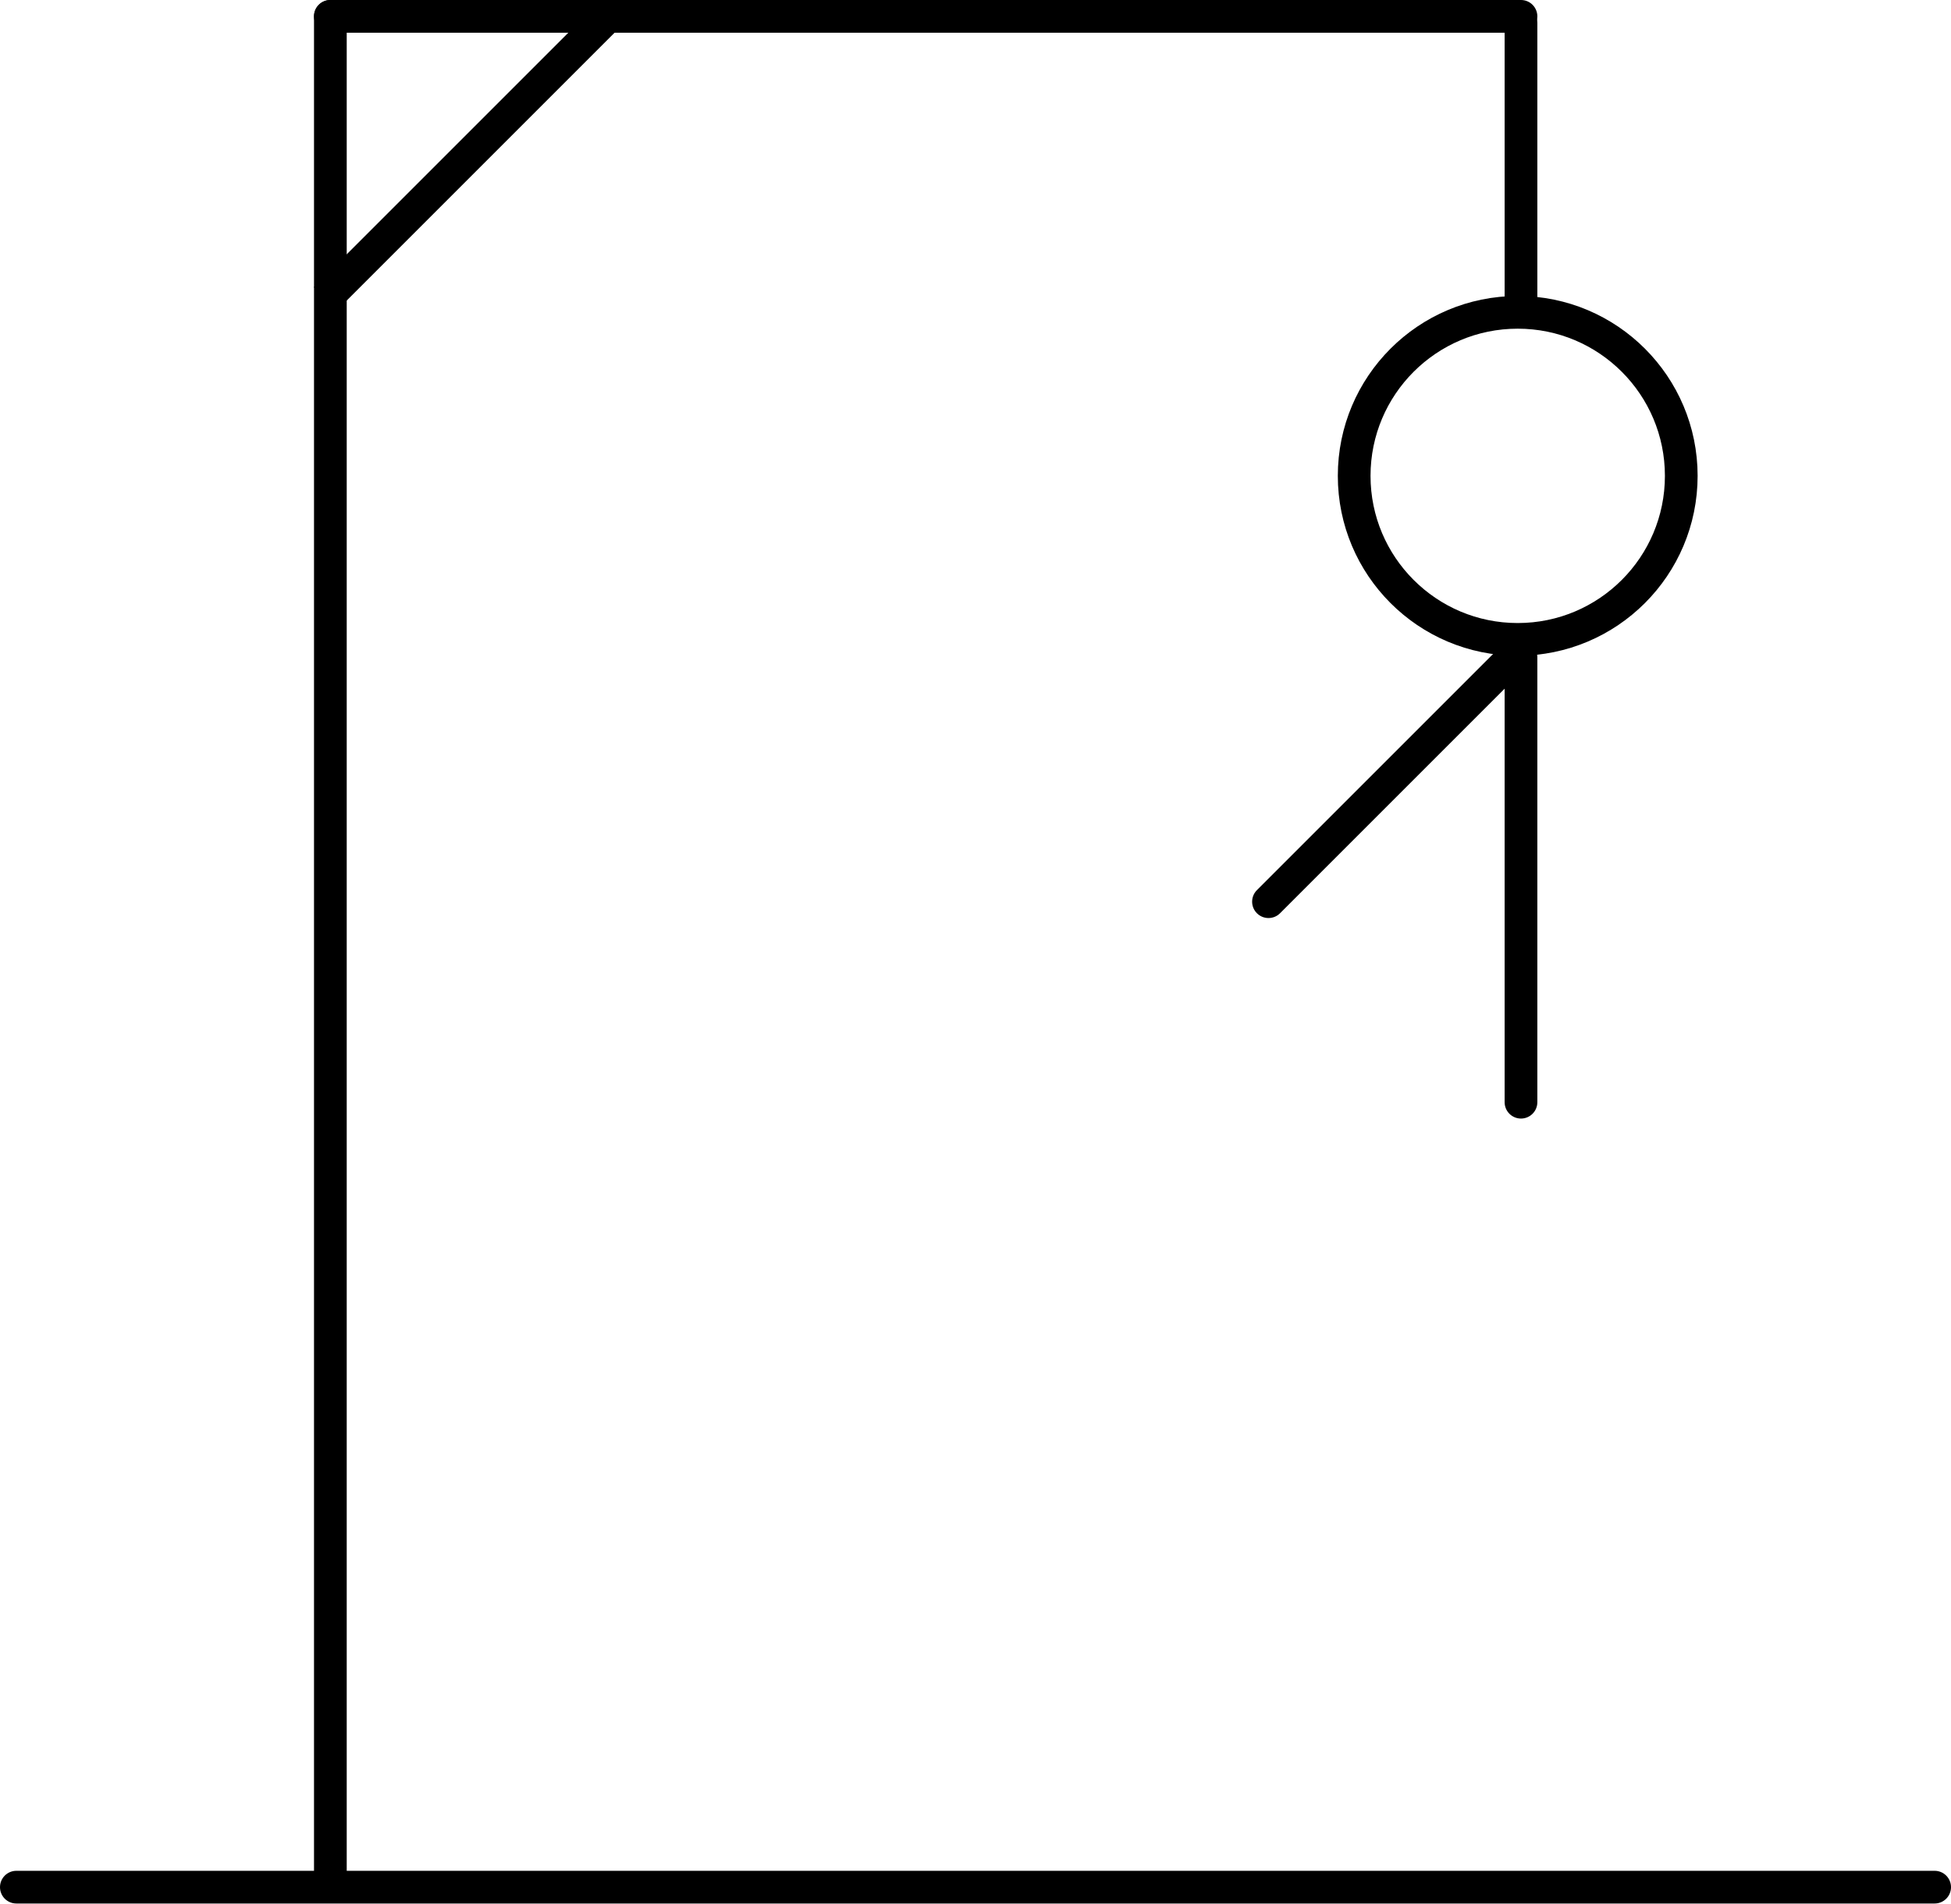
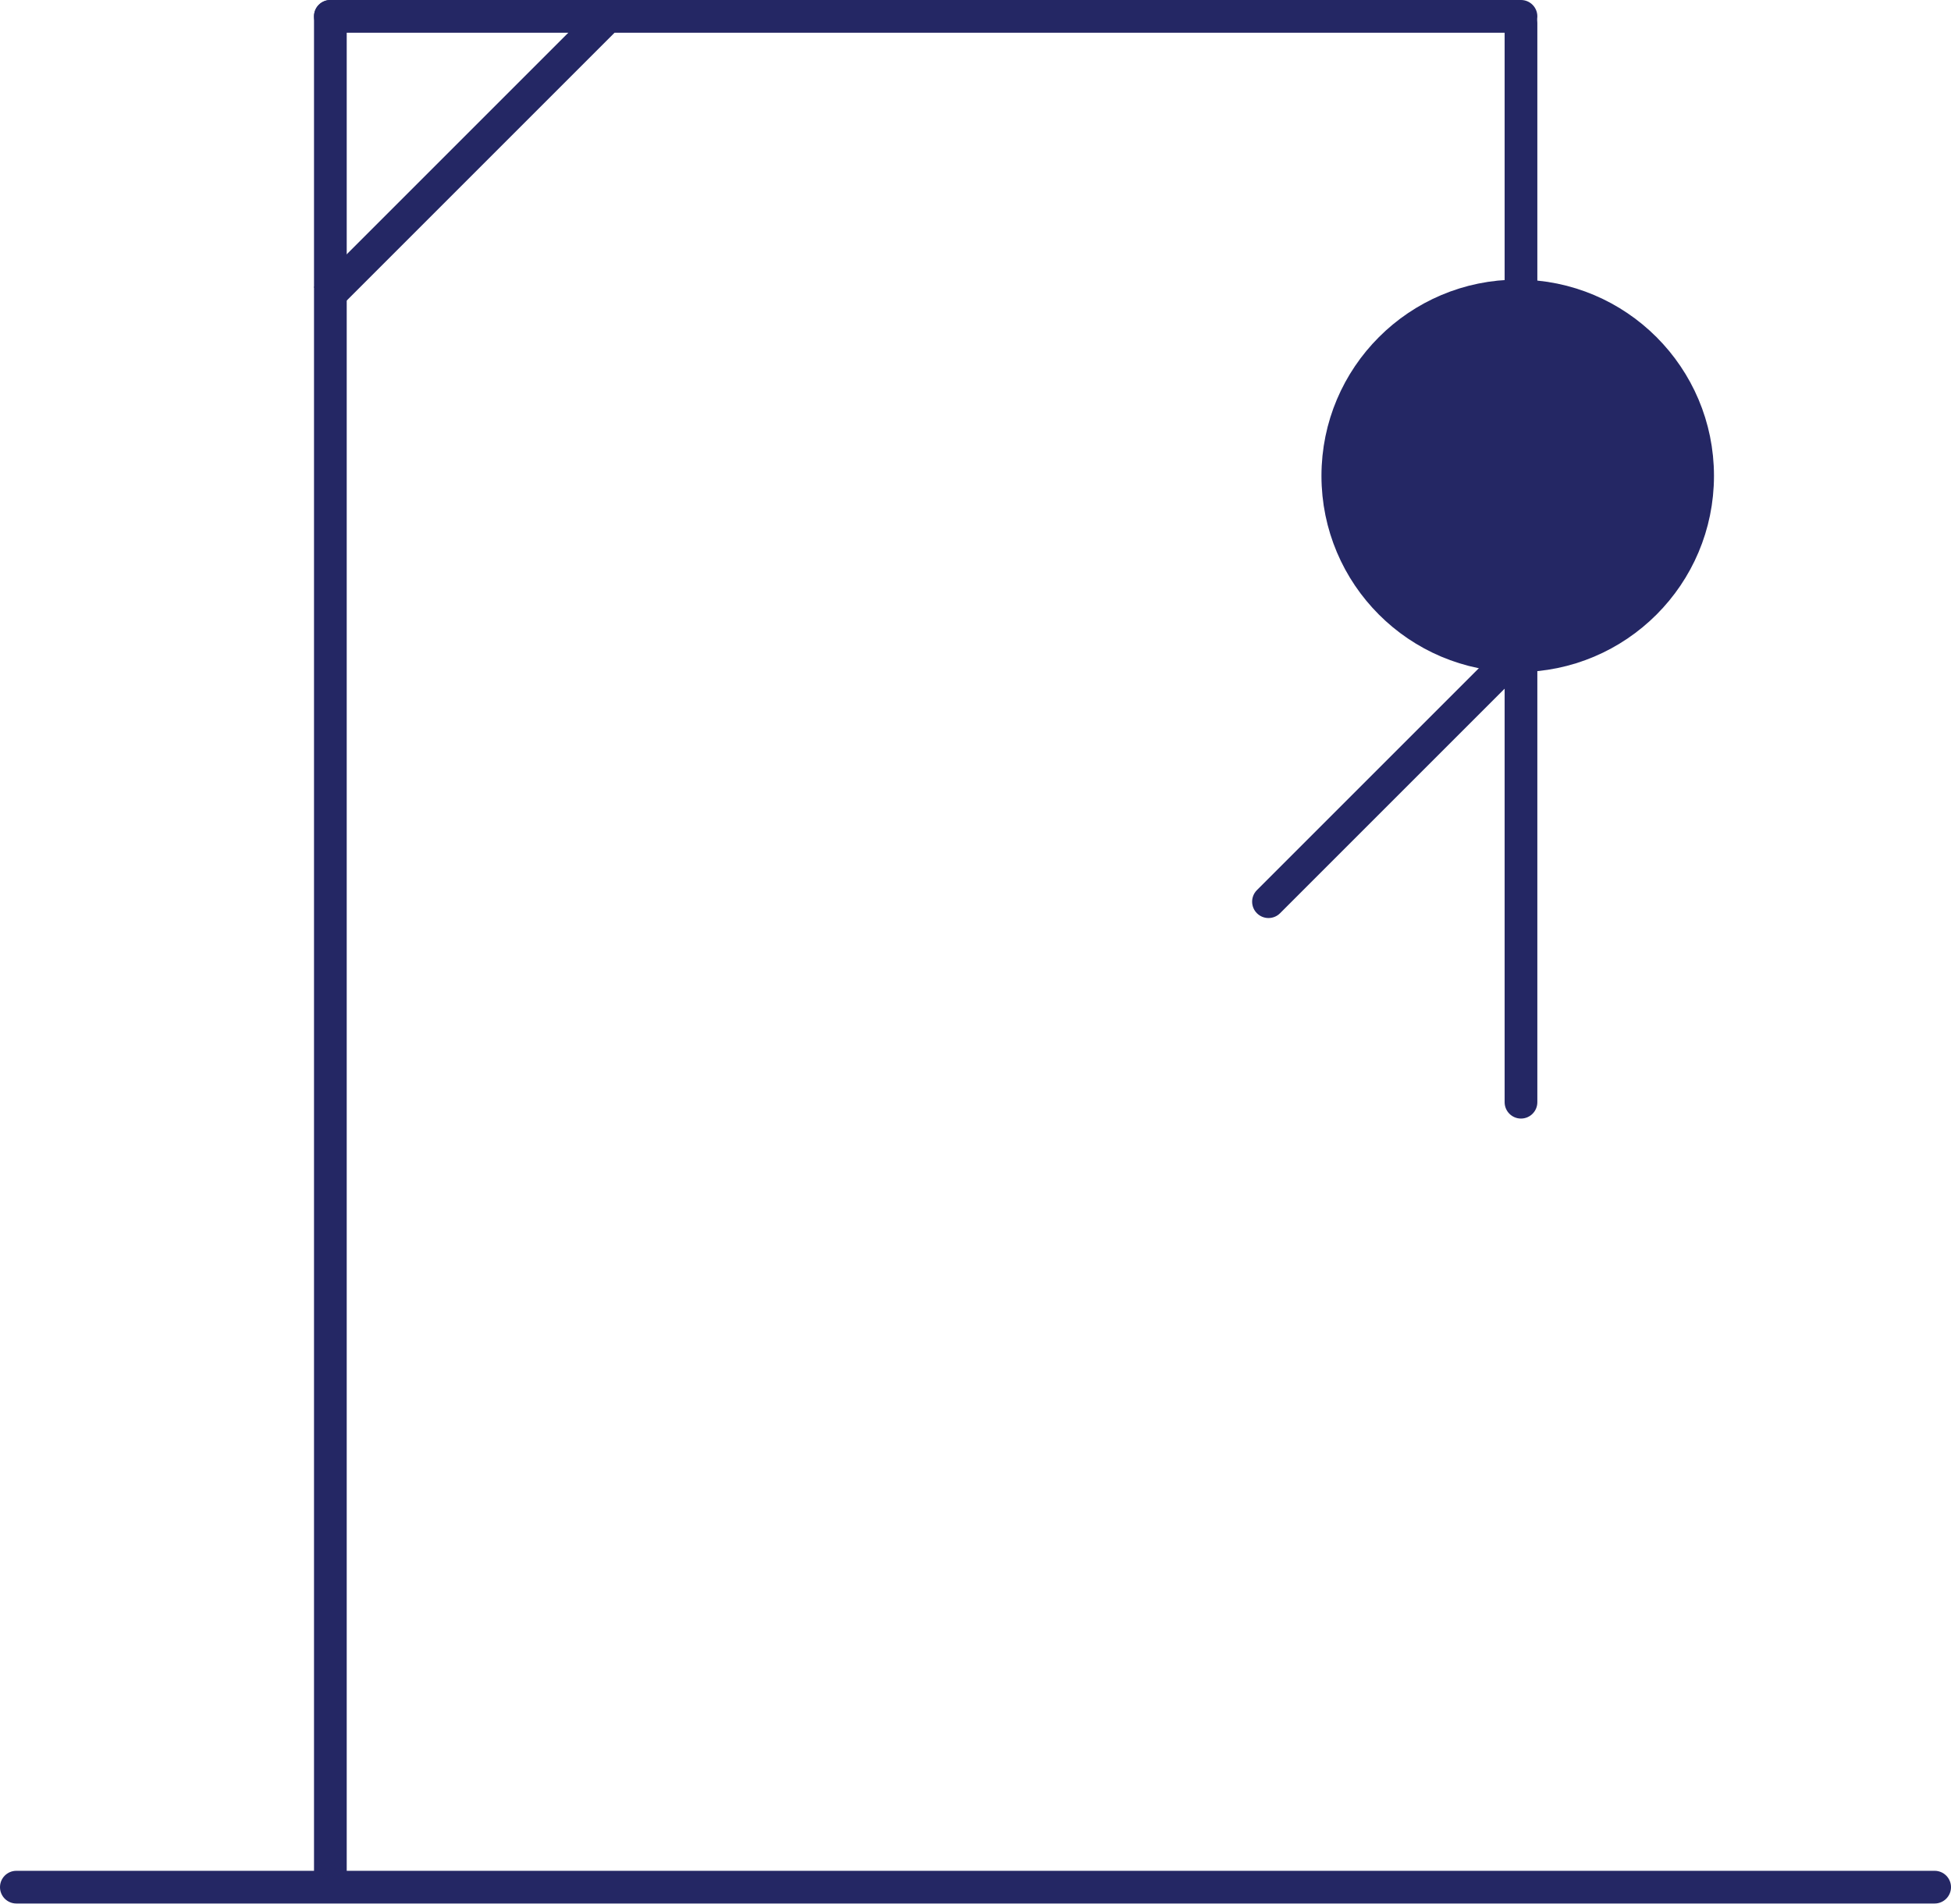
<svg xmlns="http://www.w3.org/2000/svg" width="298.232" height="291" viewBox="0 0 298.232 291">
  <g id="Group_694" data-name="Group 694" transform="translate(-219 -183)">
-     <rect id="Rectangle_2970" data-name="Rectangle 2970" width="5" height="56" rx="2.5" transform="translate(448.965 281.247) rotate(45)" />
-     <rect id="Rectangle_2974" data-name="Rectangle 2974" width="5" height="61.733" transform="translate(310.627 183.247) rotate(45)" />
-     <rect id="Rectangle_2966" data-name="Rectangle 2966" width="5" height="298.232" rx="2.5" transform="translate(517.232 469) rotate(90)" />
-     <g id="Ellipse_32" data-name="Ellipse 32" transform="translate(423.5 228.247)" fill="none" stroke="#000" stroke-width="5">
-       <circle cx="27.5" cy="27.5" r="27.5" stroke="none" />
-       <circle cx="27.5" cy="27.5" r="25" fill="none" />
+     <rect id="Rectangle_2970" fill="#242764" data-name="Rectangle 2970" width="5" height="56" rx="2.5" transform="translate(448.965 281.247) rotate(45)" />
+     <rect id="Rectangle_2974" fill="#242764" data-name="Rectangle 2974" width="5" height="61.733" transform="translate(310.627 183.247) rotate(45)" />
+     <rect id="Rectangle_2966" fill="#242764" data-name="Rectangle 2966" width="5" height="298.232" rx="2.5" transform="translate(517.232 469) rotate(90)" />
+     <g id="Ellipse_32" data-name="Ellipse 32" transform="translate(423.5 228.247)" fill="#242764" stroke="#242764" stroke-width="5">
+       <circle cx="27.5" cy="27.5" r="27.5" stroke="#242764" fill="#242764" />
+       <circle cx="27.5" cy="27.5" r="25" fill="#242764" />
    </g>
-     <rect id="Rectangle_2987" data-name="Rectangle 2987" width="5" height="289" rx="2.5" transform="translate(267 183)" />
-     <rect id="Rectangle_2988" data-name="Rectangle 2988" width="187" height="5" rx="2.5" transform="translate(267 183)" />
-     <rect id="Rectangle_2989" data-name="Rectangle 2989" width="5" height="49" rx="2.5" transform="translate(449 184)" />
-     <rect id="Rectangle_2990" data-name="Rectangle 2990" width="5" height="73" rx="2.5" transform="translate(449 281)" />
+     <rect id="Rectangle_2987" fill="#242764" data-name="Rectangle 2987" width="5" height="289" rx="2.5" transform="translate(267 183)" />
+     <rect id="Rectangle_2988" fill="#242764" data-name="Rectangle 2988" width="187" height="5" rx="2.5" transform="translate(267 183)" />
+     <rect id="Rectangle_2989" fill="#242764" data-name="Rectangle 2989" width="5" height="49" rx="2.5" transform="translate(449 184)" />
+     <rect id="Rectangle_2990" fill="#242764" data-name="Rectangle 2990" width="5" height="73" rx="2.5" transform="translate(449 281)" />
  </g>
</svg>
